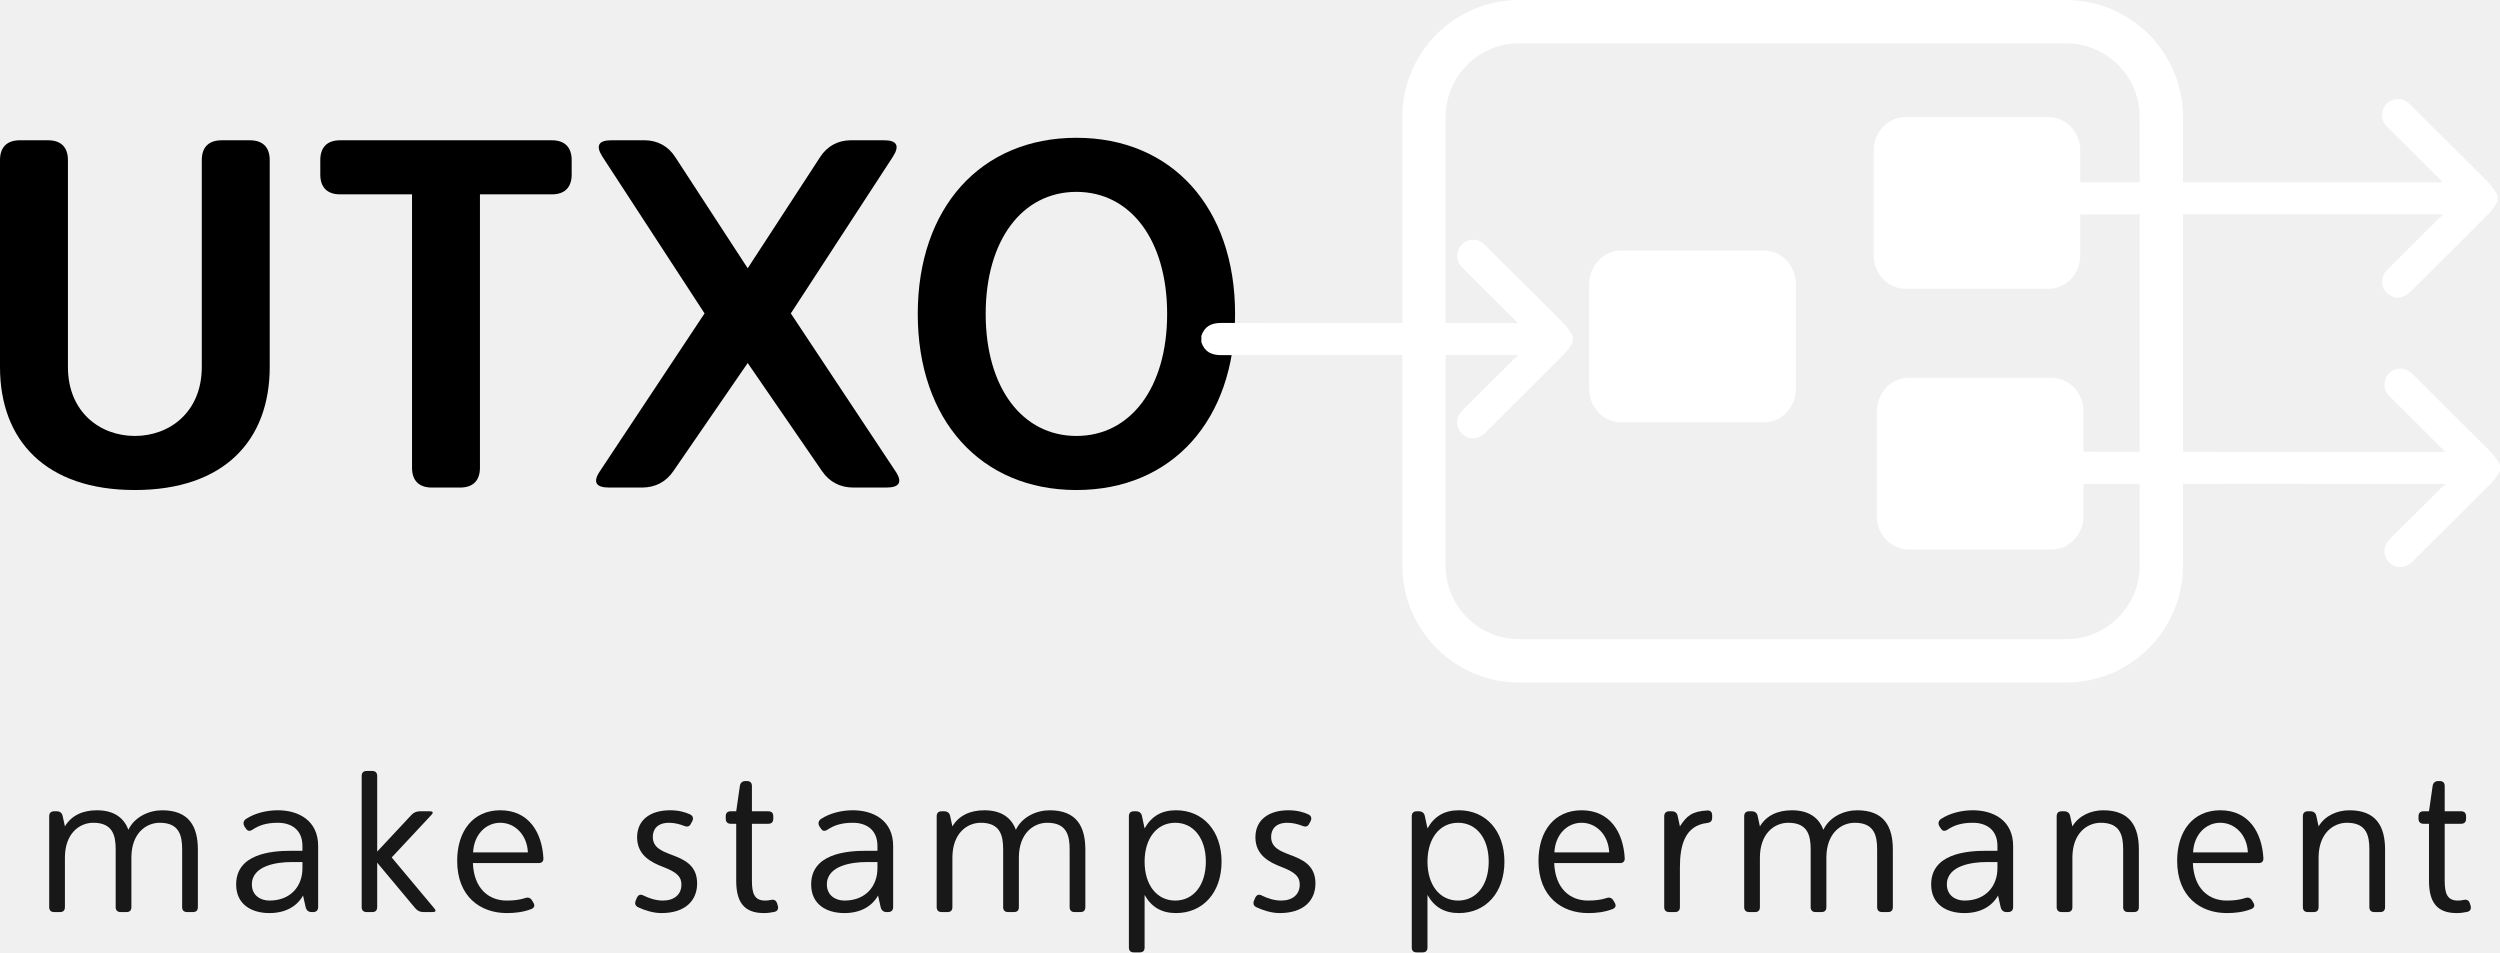
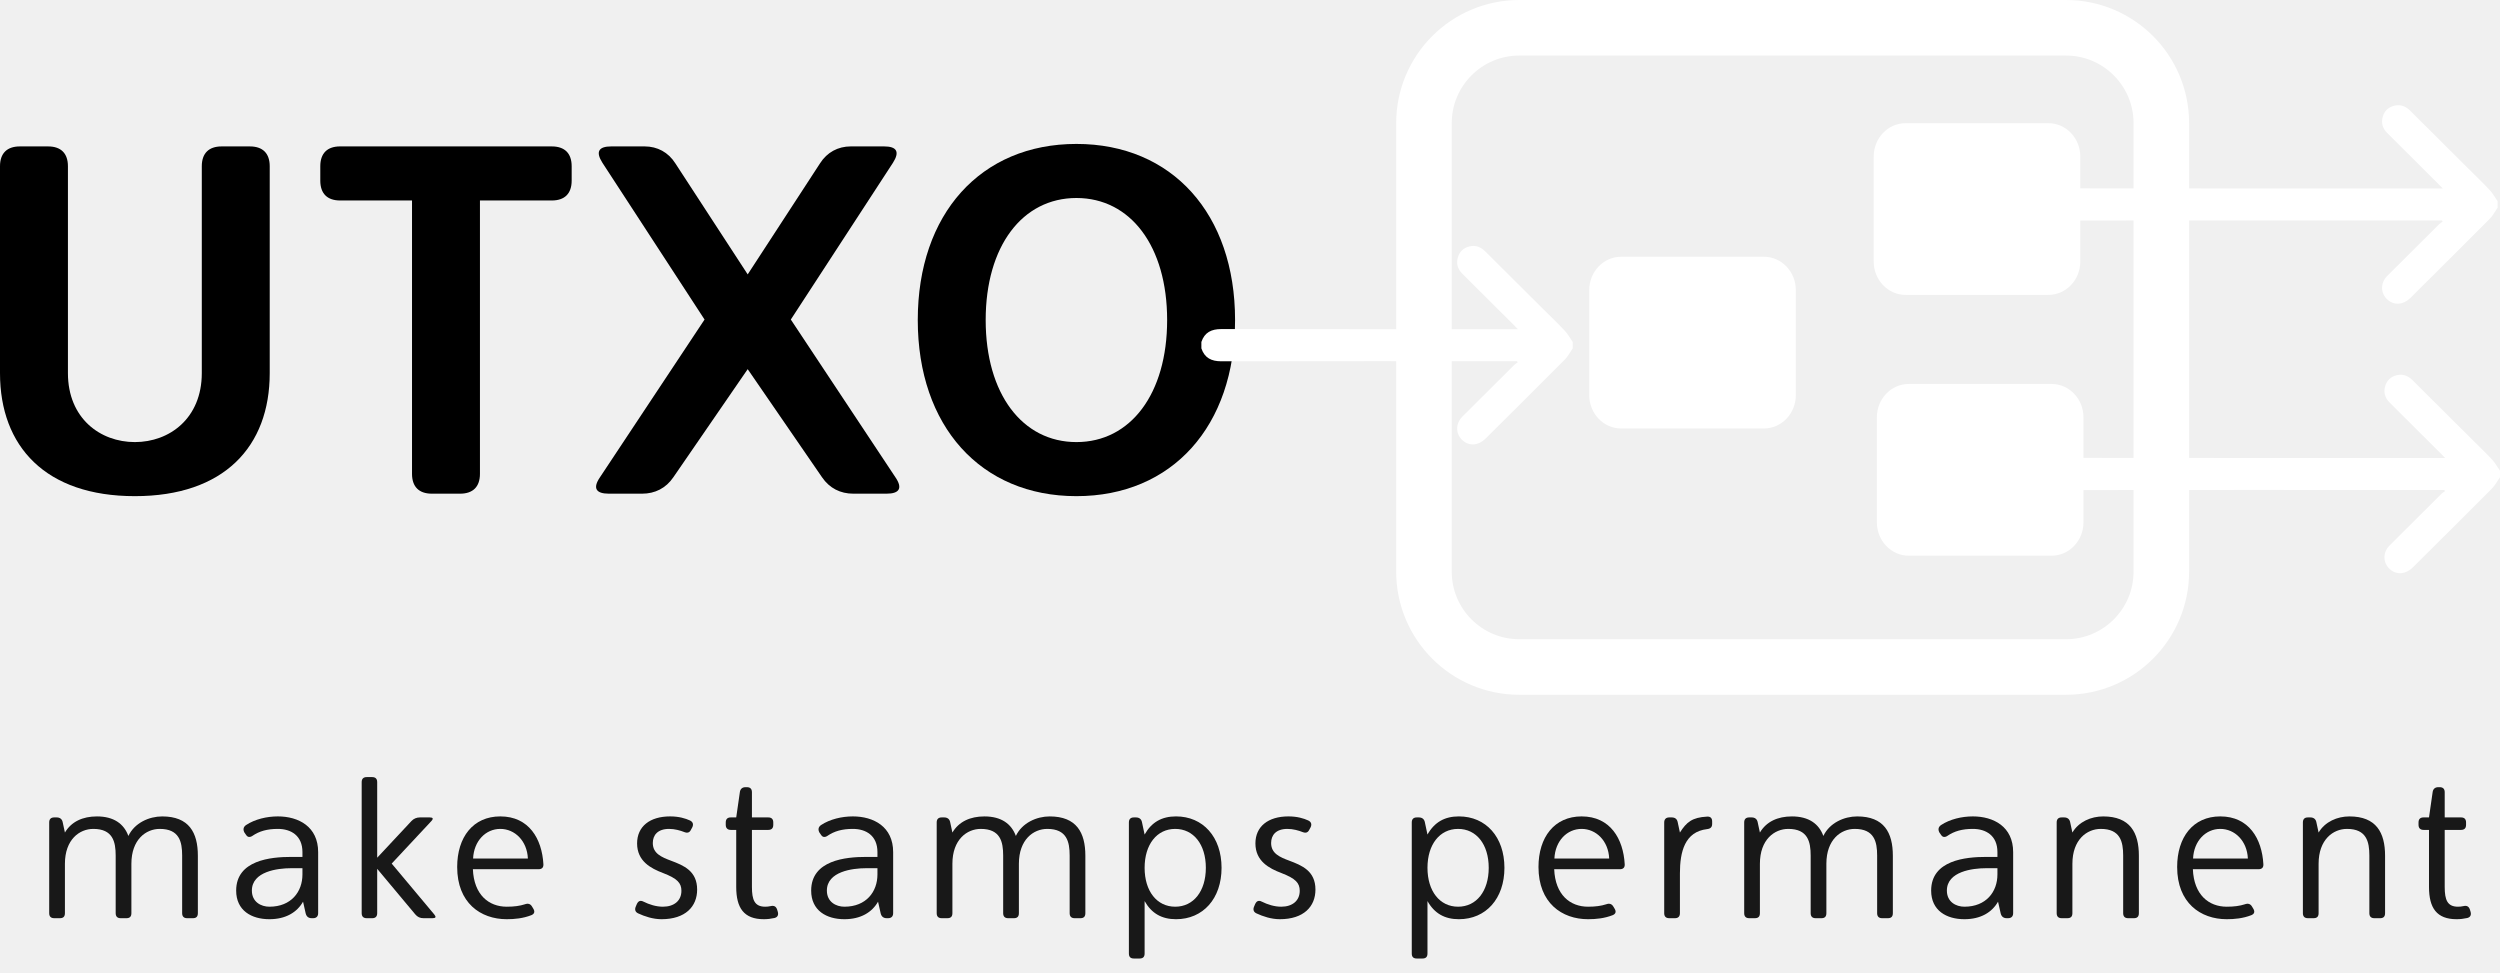
- <svg xmlns="http://www.w3.org/2000/svg" width="231" height="88" viewBox="0 0 231 88" fill="none">
-   <path d="M199.708 52.249C199.708 57.118 195.764 61.065 190.897 61.065H140.384C135.518 61.065 131.574 57.118 131.574 52.249V10.816C131.574 5.947 135.518 2 140.384 2H190.897C195.764 2 199.708 5.947 199.708 10.816V52.249Z" stroke="white" stroke-width="4" stroke-miterlimit="10" />
-   <path d="M165.935 35.94C165.935 37.644 164.615 39.026 162.987 39.026H149.793C148.165 39.026 146.845 37.644 146.845 35.94V26.243C146.845 24.539 148.165 23.157 149.793 23.157H162.987C164.615 23.157 165.935 24.539 165.935 26.243V35.94Z" fill="white" />
-   <path d="M192.219 23.598C192.219 25.302 190.899 26.683 189.271 26.683H176.077C174.449 26.683 173.13 25.302 173.13 23.598V13.901C173.13 12.197 174.449 10.815 176.077 10.815H189.271C190.899 10.815 192.219 12.197 192.219 13.901V23.598Z" fill="white" />
-   <path d="M192.513 47.694C192.513 49.398 191.194 50.779 189.565 50.779H176.371C174.743 50.779 173.424 49.398 173.424 47.694V37.996C173.424 36.292 174.743 34.911 176.371 34.911H189.565C191.194 34.911 192.513 36.292 192.513 37.996V47.694Z" fill="white" />
-   <path d="M0 14.795C0 13.603 0.641 12.962 1.833 12.962H4.444C5.635 12.962 6.277 13.603 6.277 14.795V33.91C6.277 38.082 9.254 40.282 12.461 40.282C15.668 40.282 18.645 38.082 18.645 33.91V14.795C18.645 13.603 19.287 12.962 20.478 12.962H23.089C24.28 12.962 24.922 13.603 24.922 14.795V33.91C24.922 40.694 20.707 45.278 12.461 45.278C4.215 45.278 0 40.694 0 33.91V14.795Z" fill="black" />
-   <path d="M50.99 12.962C52.181 12.962 52.823 13.603 52.823 14.795V16.125C52.823 17.317 52.181 17.959 50.99 17.959H44.347V43.216C44.347 44.408 43.706 45.05 42.515 45.05H39.903C38.712 45.05 38.071 44.408 38.071 43.216V17.958H31.428C30.237 17.958 29.595 17.317 29.595 16.124V14.795C29.595 13.603 30.237 12.961 31.428 12.961L50.99 12.962Z" fill="black" />
-   <path d="M65.101 28.959L55.663 14.474C55.022 13.466 55.297 12.961 56.488 12.961H59.557C60.749 12.961 61.756 13.511 62.397 14.52L69.087 24.788L75.775 14.52C76.416 13.511 77.424 12.961 78.615 12.961H81.684C82.876 12.961 83.151 13.465 82.509 14.474L73.072 28.959L82.738 43.536C83.425 44.545 83.105 45.049 81.913 45.049H78.844C77.653 45.049 76.645 44.545 75.958 43.536L69.087 33.543L62.215 43.536C61.528 44.545 60.519 45.049 59.329 45.049H56.259C55.068 45.049 54.747 44.545 55.434 43.536L65.101 28.959Z" fill="black" />
-   <path d="M99.461 12.732C108.302 12.732 114.121 19.196 114.121 29.005C114.121 38.815 108.302 45.278 99.461 45.278C90.619 45.278 84.801 38.815 84.801 29.005C84.801 19.196 90.619 12.732 99.461 12.732ZM99.461 40.282C104.454 40.282 107.844 35.835 107.844 29.005C107.844 22.175 104.454 17.729 99.461 17.729C94.467 17.729 91.077 22.175 91.077 29.005C91.077 35.835 94.467 40.282 99.461 40.282Z" fill="black" />
+ <svg xmlns="http://www.w3.org/2000/svg" width="180" height="70" viewBox="0 0 180 70" fill="none">
+   <path d="M155.616 41.155C155.616 44.949 152.543 48.024 148.751 48.024H109.39C105.598 48.024 102.525 44.949 102.525 41.155V8.869C102.525 5.075 105.598 2 109.39 2H148.751C152.543 2 155.616 5.075 155.616 8.869V41.155Z" stroke="white" stroke-width="4" stroke-miterlimit="10" />
+   <path d="M129.3 28.447C129.3 29.775 128.271 30.851 127.003 30.851H116.722C115.453 30.851 114.425 29.775 114.425 28.447V20.891C114.425 19.563 115.453 18.486 116.722 18.486H127.003C128.271 18.486 129.3 19.563 129.3 20.891V28.447Z" fill="white" />
+   <path d="M149.781 18.829C149.781 20.157 148.753 21.233 147.484 21.233H137.203C135.934 21.233 134.906 20.157 134.906 18.829V11.273C134.906 9.945 135.934 8.869 137.203 8.869H147.484C148.753 8.869 149.781 9.945 149.781 11.273V18.829Z" fill="white" />
+   <path d="M150.01 37.605C150.01 38.933 148.982 40.01 147.713 40.01H137.432C136.163 40.01 135.135 38.933 135.135 37.605V30.049C135.135 28.721 136.163 27.645 137.432 27.645H147.713C148.982 27.645 150.01 28.721 150.01 30.049V37.605Z" fill="white" />
+   <path d="M0 11.97C0 11.042 0.5 10.542 1.428 10.542H3.463C4.391 10.542 4.891 11.042 4.891 11.97V26.865C4.891 30.116 7.211 31.83 9.71 31.83C12.209 31.83 14.529 30.116 14.529 26.865V11.97C14.529 11.042 15.029 10.542 15.957 10.542H17.992C18.92 10.542 19.42 11.042 19.42 11.97V26.865C19.42 32.151 16.136 35.723 9.71 35.723C3.284 35.723 0 32.151 0 26.865V11.97Z" fill="black" />
+   <path d="M39.732 10.542C40.66 10.542 41.16 11.042 41.16 11.97V13.006C41.16 13.935 40.66 14.435 39.732 14.435H34.556V34.116C34.556 35.045 34.056 35.545 33.128 35.545H31.093C30.165 35.545 29.665 35.045 29.665 34.116V14.435H24.489C23.561 14.435 23.061 13.935 23.061 13.006V11.97C23.061 11.041 23.561 10.541 24.489 10.541L39.732 10.542Z" fill="black" />
+   <path d="M50.728 23.007L43.374 11.72C42.874 10.934 43.088 10.541 44.017 10.541H46.408C47.337 10.541 48.122 10.97 48.621 11.756L53.834 19.757L59.045 11.756C59.545 10.97 60.331 10.541 61.259 10.541H63.65C64.579 10.541 64.793 10.934 64.293 11.72L56.939 23.007L64.471 34.366C65.007 35.152 64.757 35.545 63.829 35.545H61.437C60.509 35.545 59.724 35.152 59.188 34.366L53.834 26.579L48.479 34.366C47.944 35.152 47.158 35.545 46.23 35.545H43.838C42.91 35.545 42.66 35.152 43.196 34.366L50.728 23.007Z" fill="black" />
+   <path d="M77.502 10.363C84.391 10.363 88.925 15.399 88.925 23.043C88.925 30.687 84.391 35.723 77.502 35.723C70.612 35.723 66.079 30.687 66.079 23.043C66.079 15.399 70.612 10.363 77.502 10.363ZM77.502 31.83C81.393 31.83 84.034 28.365 84.034 23.043C84.034 17.721 81.393 14.256 77.502 14.256C73.611 14.256 70.969 17.721 70.969 23.043C70.969 28.365 73.611 31.83 77.502 31.83Z" fill="black" />
  <g opacity="0.9">
-     <path d="M5.998 83.809C5.998 84.126 5.849 84.275 5.532 84.275H5.011C4.694 84.275 4.546 84.107 4.546 83.809V75.428C4.546 75.13 4.694 74.962 5.011 74.962H5.234C5.532 74.962 5.737 75.111 5.792 75.41L5.998 76.36C6.593 75.354 7.635 74.87 8.957 74.87C10.521 74.87 11.451 75.559 11.861 76.676C12.438 75.466 13.778 74.87 14.988 74.87C17.463 74.87 18.283 76.36 18.283 78.501V83.81C18.283 84.126 18.134 84.275 17.817 84.275H17.296C16.98 84.275 16.831 84.108 16.831 83.81V78.483C16.831 77.216 16.57 76.024 14.765 76.024C13.48 76.024 12.14 77.011 12.14 79.247V83.81C12.14 84.126 11.991 84.275 11.675 84.275H11.154C10.838 84.275 10.689 84.108 10.689 83.81V78.483C10.689 77.216 10.428 76.024 8.623 76.024C7.338 76.024 5.998 77.011 5.998 79.247V83.809H5.998Z" fill="black" />
-     <path d="M28.002 82.747C27.443 83.735 26.401 84.368 24.893 84.368C23.236 84.368 21.821 83.567 21.821 81.723C21.821 78.911 25.023 78.613 26.885 78.613H27.945V78.165C27.945 76.638 26.885 76.024 25.674 76.024C24.688 76.024 23.962 76.229 23.31 76.676C23.198 76.75 23.105 76.769 23.031 76.769C22.901 76.769 22.808 76.694 22.714 76.545L22.584 76.359C22.435 76.08 22.491 75.837 22.733 75.67C23.552 75.13 24.65 74.869 25.674 74.869C27.592 74.869 29.397 75.819 29.397 78.165V83.809C29.397 84.107 29.23 84.275 28.932 84.275H28.802C28.504 84.275 28.318 84.126 28.243 83.827L28.002 82.747ZM26.885 79.656C25.656 79.656 23.273 79.954 23.273 81.723C23.273 82.766 24.111 83.213 24.893 83.213C26.904 83.213 27.946 81.835 27.946 80.234V79.656H26.885Z" fill="black" />
-     <path d="M33.885 84.275C33.587 84.275 33.42 84.126 33.42 83.81V71.703C33.42 71.386 33.587 71.237 33.885 71.237H34.387C34.685 71.237 34.853 71.386 34.853 71.703V78.687L38.017 75.298C38.222 75.074 38.501 74.962 38.799 74.962H39.711C40.009 74.962 40.065 75.074 39.86 75.298L36.193 79.228L40.12 83.922C40.326 84.164 40.269 84.276 39.953 84.276H39.134C38.818 84.276 38.576 84.164 38.371 83.922L34.853 79.712V83.81C34.853 84.127 34.685 84.276 34.387 84.276H33.885V84.275Z" fill="black" />
-     <path d="M43.695 79.749C43.788 82.115 45.166 83.213 46.822 83.213C47.511 83.213 48.032 83.139 48.498 82.99C48.795 82.878 49.019 82.952 49.168 83.213L49.28 83.399C49.447 83.679 49.373 83.883 49.093 83.996C48.33 84.293 47.548 84.368 46.822 84.368C44.402 84.368 42.243 82.859 42.243 79.544C42.243 76.787 43.714 74.869 46.227 74.869C48.889 74.869 50.08 76.955 50.21 79.283C50.229 79.581 50.08 79.749 49.763 79.749H43.695ZM43.714 78.761H48.777C48.703 77.123 47.567 76.024 46.227 76.024C44.887 76.024 43.788 77.123 43.714 78.761Z" fill="black" />
-     <path d="M58.849 82.952C58.943 82.766 59.054 82.673 59.203 82.673C59.278 82.673 59.371 82.692 59.464 82.747C59.985 83.008 60.618 83.213 61.251 83.213C62.293 83.213 62.963 82.654 62.963 81.742C62.963 81.015 62.572 80.606 61.269 80.103C60.134 79.674 58.868 79.004 58.868 77.365C58.868 75.8 60.041 74.869 61.921 74.869C62.739 74.869 63.335 75.055 63.745 75.242C64.024 75.372 64.099 75.596 63.968 75.875L63.856 76.08C63.726 76.359 63.54 76.434 63.242 76.322C62.869 76.173 62.349 76.024 61.827 76.024C60.766 76.024 60.319 76.602 60.319 77.328C60.319 78.296 61.12 78.632 62.014 78.967C63.149 79.395 64.415 79.898 64.415 81.63C64.415 83.195 63.335 84.368 61.12 84.368C60.338 84.368 59.556 84.107 58.961 83.828C58.681 83.697 58.626 83.455 58.756 83.176L58.849 82.952Z" fill="black" />
-     <path d="M69.478 76.117V81.388C69.478 82.58 69.72 83.213 70.707 83.213C70.874 83.213 71.042 83.195 71.21 83.158C71.526 83.083 71.712 83.195 71.805 83.474L71.861 83.661C71.954 83.958 71.861 84.182 71.563 84.257C71.228 84.331 70.912 84.368 70.577 84.368C68.734 84.368 68.026 83.326 68.026 81.388V76.117H67.524C67.226 76.117 67.059 75.949 67.059 75.651V75.428C67.059 75.111 67.226 74.962 67.524 74.962H68.026L68.362 72.635C68.399 72.337 68.585 72.169 68.883 72.169H69.013C69.311 72.169 69.478 72.318 69.478 72.635V74.962H70.986C71.303 74.962 71.451 75.13 71.451 75.428V75.651C71.451 75.968 71.284 76.117 70.986 76.117H69.478Z" fill="black" />
-     <path d="M81.132 82.747C80.573 83.735 79.531 84.368 78.023 84.368C76.366 84.368 74.951 83.567 74.951 81.723C74.951 78.911 78.153 78.613 80.014 78.613H81.076V78.165C81.076 76.638 80.014 76.024 78.804 76.024C77.818 76.024 77.092 76.229 76.44 76.676C76.328 76.75 76.235 76.769 76.161 76.769C76.031 76.769 75.938 76.694 75.845 76.545L75.714 76.359C75.565 76.08 75.621 75.837 75.863 75.67C76.682 75.13 77.78 74.869 78.804 74.869C80.722 74.869 82.527 75.819 82.527 78.165V83.809C82.527 84.107 82.36 84.275 82.062 84.275H81.932C81.634 84.275 81.448 84.126 81.373 83.827L81.132 82.747ZM80.014 79.656C78.786 79.656 76.403 79.954 76.403 81.723C76.403 82.766 77.241 83.213 78.023 83.213C80.033 83.213 81.076 81.835 81.076 80.234V79.656H80.014Z" fill="black" />
-     <path d="M88.001 83.809C88.001 84.126 87.853 84.275 87.536 84.275H87.015C86.698 84.275 86.55 84.107 86.55 83.809V75.428C86.55 75.13 86.698 74.962 87.015 74.962H87.238C87.536 74.962 87.741 75.111 87.796 75.41L88.001 76.36C88.597 75.354 89.639 74.87 90.961 74.87C92.525 74.87 93.455 75.559 93.865 76.676C94.442 75.466 95.782 74.87 96.992 74.87C99.467 74.87 100.286 76.36 100.286 78.501V83.81C100.286 84.126 100.138 84.275 99.821 84.275H99.3C98.984 84.275 98.835 84.108 98.835 83.81V78.483C98.835 77.216 98.574 76.024 96.769 76.024C95.484 76.024 94.144 77.011 94.144 79.247V83.81C94.144 84.126 93.995 84.275 93.679 84.275H93.157C92.841 84.275 92.692 84.108 92.692 83.81V78.483C92.692 77.216 92.432 76.024 90.626 76.024C89.342 76.024 88.002 77.011 88.002 79.247L88.001 83.809Z" fill="black" />
-     <path d="M105.761 76.545C106.412 75.391 107.362 74.869 108.665 74.869C111.159 74.869 112.872 76.769 112.872 79.618C112.872 82.468 111.159 84.368 108.665 84.368C107.362 84.368 106.412 83.846 105.761 82.692V87.534C105.761 87.851 105.612 88 105.296 88H104.775C104.458 88 104.31 87.851 104.31 87.534V75.428C104.31 75.111 104.477 74.962 104.775 74.962H104.961C105.259 74.962 105.463 75.111 105.519 75.41L105.761 76.545ZM108.591 76.024C106.897 76.024 105.761 77.458 105.761 79.618C105.761 81.779 106.897 83.213 108.591 83.213C110.285 83.213 111.42 81.779 111.42 79.618C111.42 77.458 110.285 76.024 108.591 76.024Z" fill="black" />
-     <path d="M115.982 82.952C116.075 82.766 116.187 82.673 116.335 82.673C116.41 82.673 116.503 82.692 116.596 82.747C117.117 83.008 117.75 83.213 118.383 83.213C119.425 83.213 120.096 82.654 120.096 81.742C120.096 81.015 119.705 80.606 118.401 80.103C117.266 79.674 116 79.004 116 77.365C116 75.8 117.173 74.869 119.053 74.869C119.872 74.869 120.468 75.055 120.877 75.242C121.156 75.372 121.231 75.596 121.101 75.875L120.988 76.08C120.858 76.359 120.672 76.434 120.374 76.322C120.002 76.173 119.481 76.024 118.96 76.024C117.898 76.024 117.452 76.602 117.452 77.328C117.452 78.296 118.252 78.632 119.146 78.967C120.281 79.395 121.547 79.898 121.547 81.63C121.547 83.195 120.467 84.368 118.252 84.368C117.47 84.368 116.689 84.107 116.093 83.828C115.814 83.697 115.758 83.455 115.888 83.176L115.982 82.952Z" fill="black" />
-     <path d="M131.899 76.545C132.55 75.391 133.5 74.869 134.803 74.869C137.297 74.869 139.009 76.769 139.009 79.618C139.009 82.468 137.297 84.368 134.803 84.368C133.5 84.368 132.55 83.846 131.899 82.692V87.534C131.899 87.851 131.75 88 131.433 88H130.912C130.596 88 130.447 87.851 130.447 87.534V75.428C130.447 75.111 130.615 74.962 130.912 74.962H131.098C131.396 74.962 131.601 75.111 131.657 75.41L131.899 76.545ZM134.728 76.024C133.034 76.024 131.899 77.458 131.899 79.618C131.899 81.779 133.034 83.213 134.728 83.213C136.422 83.213 137.557 81.779 137.557 79.618C137.557 77.458 136.422 76.024 134.728 76.024Z" fill="black" />
-     <path d="M143.608 79.749C143.701 82.115 145.078 83.213 146.735 83.213C147.424 83.213 147.945 83.139 148.41 82.99C148.708 82.878 148.932 82.952 149.08 83.213L149.192 83.399C149.36 83.679 149.285 83.883 149.006 83.996C148.243 84.293 147.461 84.368 146.735 84.368C144.315 84.368 142.156 82.859 142.156 79.544C142.156 76.787 143.626 74.869 146.139 74.869C148.801 74.869 149.993 76.955 150.123 79.283C150.141 79.581 149.993 79.749 149.676 79.749H143.608ZM143.626 78.761H148.69C148.615 77.123 147.48 76.024 146.14 76.024C144.799 76.024 143.701 77.123 143.626 78.761Z" fill="black" />
-     <path d="M154.238 84.275C153.921 84.275 153.773 84.107 153.773 83.81V75.428C153.773 75.13 153.94 74.962 154.238 74.962H154.461C154.778 74.962 154.964 75.111 155.019 75.41L155.224 76.36C155.839 75.391 156.36 74.963 157.737 74.889C158.035 74.87 158.203 75.019 158.203 75.336V75.559C158.203 75.857 158.054 76.006 157.737 76.043C155.671 76.285 155.224 78.129 155.224 80.141V83.81C155.224 84.108 155.075 84.276 154.759 84.276H154.238V84.275Z" fill="black" />
-     <path d="M162.615 83.809C162.615 84.126 162.466 84.275 162.149 84.275H161.628C161.312 84.275 161.163 84.107 161.163 83.809V75.428C161.163 75.13 161.312 74.962 161.628 74.962H161.852C162.149 74.962 162.354 75.111 162.41 75.41L162.615 76.36C163.211 75.354 164.253 74.87 165.574 74.87C167.138 74.87 168.069 75.559 168.478 76.676C169.055 75.466 170.395 74.87 171.605 74.87C174.081 74.87 174.9 76.36 174.9 78.501V83.81C174.9 84.126 174.751 84.275 174.435 84.275H173.913C173.597 84.275 173.448 84.108 173.448 83.81V78.483C173.448 77.216 173.187 76.024 171.382 76.024C170.097 76.024 168.757 77.011 168.757 79.247V83.81C168.757 84.126 168.609 84.275 168.292 84.275H167.771C167.455 84.275 167.306 84.108 167.306 83.81V78.483C167.306 77.216 167.045 76.024 165.24 76.024C163.955 76.024 162.615 77.011 162.615 79.247V83.809H162.615Z" fill="black" />
-     <path d="M184.619 82.747C184.06 83.735 183.018 84.368 181.51 84.368C179.854 84.368 178.439 83.567 178.439 81.723C178.439 78.911 181.64 78.613 183.502 78.613H184.563V78.165C184.563 76.638 183.502 76.024 182.292 76.024C181.305 76.024 180.579 76.229 179.927 76.676C179.816 76.75 179.723 76.769 179.648 76.769C179.518 76.769 179.425 76.694 179.332 76.545L179.202 76.359C179.053 76.08 179.109 75.837 179.351 75.67C180.169 75.13 181.268 74.869 182.292 74.869C184.209 74.869 186.014 75.819 186.014 78.165V83.809C186.014 84.107 185.847 84.275 185.549 84.275H185.419C185.122 84.275 184.935 84.126 184.861 83.827L184.619 82.747ZM183.502 79.656C182.273 79.656 179.89 79.954 179.89 81.723C179.89 82.766 180.728 83.213 181.51 83.213C183.521 83.213 184.563 81.835 184.563 80.234V79.656H183.502Z" fill="black" />
-     <path d="M191.489 83.809C191.489 84.126 191.34 84.275 191.023 84.275H190.502C190.185 84.275 190.037 84.107 190.037 83.809V75.428C190.037 75.13 190.185 74.962 190.502 74.962H190.725C191.023 74.962 191.228 75.111 191.283 75.41L191.489 76.36C192.084 75.354 193.22 74.87 194.337 74.87C196.812 74.87 197.631 76.36 197.631 78.501V83.81C197.631 84.126 197.482 84.275 197.166 84.275H196.645C196.328 84.275 196.18 84.108 196.18 83.81V78.483C196.18 77.216 195.919 76.024 194.113 76.024C192.829 76.024 191.489 77.011 191.489 79.247L191.489 83.809Z" fill="black" />
-     <path d="M202.621 79.749C202.714 82.115 204.092 83.213 205.748 83.213C206.437 83.213 206.958 83.139 207.424 82.99C207.721 82.878 207.945 82.952 208.094 83.213L208.206 83.399C208.373 83.679 208.299 83.883 208.02 83.996C207.256 84.293 206.474 84.368 205.748 84.368C203.328 84.368 201.169 82.859 201.169 79.544C201.169 76.787 202.639 74.869 205.153 74.869C207.814 74.869 209.006 76.955 209.136 79.283C209.155 79.581 209.006 79.749 208.689 79.749H202.621ZM202.64 78.761H207.703C207.629 77.123 206.493 76.024 205.153 76.024C203.813 76.024 202.714 77.123 202.64 78.761Z" fill="black" />
-     <path d="M214.238 83.809C214.238 84.126 214.089 84.275 213.772 84.275H213.251C212.934 84.275 212.786 84.107 212.786 83.809V75.428C212.786 75.13 212.934 74.962 213.251 74.962H213.474C213.772 74.962 213.977 75.111 214.032 75.41L214.238 76.36C214.833 75.354 215.969 74.87 217.086 74.87C219.561 74.87 220.38 76.36 220.38 78.501V83.81C220.38 84.126 220.231 84.275 219.915 84.275H219.394C219.077 84.275 218.929 84.108 218.929 83.81V78.483C218.929 77.216 218.668 76.024 216.863 76.024C215.578 76.024 214.238 77.011 214.238 79.247V83.809H214.238Z" fill="black" />
-     <path d="M225.891 76.117V81.388C225.891 82.58 226.133 83.213 227.12 83.213C227.287 83.213 227.455 83.195 227.622 83.158C227.939 83.083 228.125 83.195 228.218 83.474L228.274 83.661C228.367 83.958 228.274 84.182 227.976 84.257C227.641 84.331 227.325 84.368 226.989 84.368C225.146 84.368 224.439 83.326 224.439 81.388V76.117H223.937C223.639 76.117 223.472 75.949 223.472 75.651V75.428C223.472 75.111 223.639 74.962 223.937 74.962H224.439L224.774 72.635C224.812 72.337 224.998 72.169 225.296 72.169H225.426C225.724 72.169 225.891 72.318 225.891 72.635V74.962H227.399C227.715 74.962 227.864 75.13 227.864 75.428V75.651C227.864 75.968 227.697 76.117 227.399 76.117H225.891Z" fill="black" />
+     <path d="M4.674 65.748C4.674 65.994 4.558 66.11 4.311 66.11H3.905C3.658 66.11 3.542 65.98 3.542 65.748V59.217C3.542 58.984 3.658 58.854 3.905 58.854H4.079C4.311 58.854 4.471 58.97 4.514 59.202L4.674 59.943C5.138 59.159 5.95 58.782 6.98 58.782C8.198 58.782 8.923 59.319 9.243 60.189C9.692 59.246 10.736 58.782 11.679 58.782C13.608 58.782 14.246 59.943 14.246 61.612V65.748C14.246 65.995 14.13 66.111 13.884 66.111H13.478C13.231 66.111 13.115 65.98 13.115 65.748V61.597C13.115 60.61 12.912 59.681 11.505 59.681C10.504 59.681 9.46 60.45 9.46 62.192V65.748C9.46 65.995 9.344 66.111 9.098 66.111H8.691C8.445 66.111 8.329 65.98 8.329 65.748V61.597C8.329 60.61 8.126 59.681 6.719 59.681C5.718 59.681 4.674 60.45 4.674 62.192V65.748H4.674Z" fill="black" />
+     <path d="M21.82 64.92C21.384 65.689 20.572 66.183 19.397 66.183C18.106 66.183 17.004 65.559 17.004 64.122C17.004 61.931 19.499 61.698 20.949 61.698H21.776V61.35C21.776 60.16 20.949 59.681 20.006 59.681C19.238 59.681 18.672 59.841 18.164 60.189C18.077 60.247 18.004 60.261 17.946 60.261C17.845 60.261 17.773 60.203 17.7 60.087L17.598 59.942C17.482 59.724 17.526 59.536 17.714 59.405C18.352 58.984 19.208 58.781 20.006 58.781C21.5 58.781 22.907 59.521 22.907 61.35V65.748C22.907 65.979 22.776 66.11 22.545 66.11H22.443C22.211 66.11 22.066 65.994 22.008 65.762L21.82 64.92ZM20.95 62.511C19.992 62.511 18.135 62.743 18.135 64.122C18.135 64.935 18.788 65.283 19.397 65.283C20.964 65.283 21.776 64.209 21.776 62.961V62.511H20.95Z" fill="black" />
+     <path d="M26.404 66.11C26.172 66.11 26.041 65.994 26.041 65.748V56.314C26.041 56.067 26.172 55.951 26.404 55.951H26.796C27.028 55.951 27.158 56.067 27.158 56.314V61.756L29.624 59.115C29.784 58.941 30.001 58.854 30.233 58.854H30.944C31.176 58.854 31.22 58.941 31.06 59.115L28.202 62.178L31.263 65.835C31.423 66.024 31.379 66.111 31.132 66.111H30.494C30.248 66.111 30.059 66.024 29.9 65.835L27.158 62.555V65.748C27.158 65.995 27.028 66.111 26.796 66.111H26.404V66.11Z" fill="black" />
+     <path d="M34.048 62.584C34.121 64.427 35.194 65.283 36.485 65.283C37.022 65.283 37.428 65.225 37.791 65.109C38.023 65.022 38.197 65.079 38.313 65.283L38.4 65.428C38.531 65.646 38.473 65.805 38.255 65.893C37.66 66.125 37.051 66.183 36.485 66.183C34.599 66.183 32.917 65.007 32.917 62.424C32.917 60.276 34.063 58.781 36.021 58.781C38.095 58.781 39.023 60.407 39.125 62.221C39.14 62.453 39.023 62.584 38.777 62.584H34.048ZM34.063 61.814H38.008C37.95 60.537 37.066 59.681 36.021 59.681C34.977 59.681 34.121 60.537 34.063 61.814Z" fill="black" />
+     <path d="M45.857 65.08C45.929 64.935 46.017 64.862 46.133 64.862C46.191 64.862 46.263 64.877 46.336 64.92C46.742 65.123 47.235 65.283 47.728 65.283C48.54 65.283 49.062 64.847 49.062 64.136C49.062 63.571 48.758 63.251 47.742 62.859C46.858 62.525 45.871 62.003 45.871 60.726C45.871 59.507 46.785 58.781 48.25 58.781C48.888 58.781 49.352 58.926 49.672 59.072C49.889 59.173 49.947 59.347 49.846 59.565L49.758 59.725C49.657 59.942 49.512 60 49.28 59.913C48.989 59.797 48.584 59.681 48.177 59.681C47.35 59.681 47.002 60.131 47.002 60.697C47.002 61.452 47.626 61.713 48.322 61.974C49.207 62.308 50.194 62.7 50.194 64.049C50.194 65.269 49.352 66.183 47.626 66.183C47.017 66.183 46.408 65.98 45.944 65.762C45.726 65.66 45.683 65.471 45.784 65.254L45.857 65.08Z" fill="black" />
+     <path d="M54.139 59.753V63.861C54.139 64.79 54.328 65.283 55.097 65.283C55.227 65.283 55.358 65.269 55.488 65.24C55.734 65.182 55.88 65.269 55.952 65.487L55.996 65.632C56.068 65.864 55.996 66.038 55.764 66.096C55.503 66.154 55.256 66.183 54.995 66.183C53.559 66.183 53.008 65.371 53.008 63.861V59.753H52.616C52.385 59.753 52.254 59.623 52.254 59.391V59.217C52.254 58.97 52.385 58.854 52.616 58.854H53.008L53.269 57.04C53.298 56.808 53.443 56.677 53.675 56.677H53.777C54.009 56.677 54.139 56.793 54.139 57.04V58.854H55.314C55.561 58.854 55.676 58.984 55.676 59.217V59.391C55.676 59.637 55.546 59.753 55.314 59.753H54.139Z" fill="black" />
+     <path d="M63.22 64.92C62.784 65.689 61.972 66.183 60.797 66.183C59.506 66.183 58.404 65.559 58.404 64.122C58.404 61.931 60.899 61.698 62.349 61.698H63.176V61.35C63.176 60.16 62.349 59.681 61.406 59.681C60.638 59.681 60.072 59.841 59.564 60.189C59.477 60.247 59.404 60.261 59.346 60.261C59.245 60.261 59.172 60.203 59.1 60.087L58.998 59.942C58.882 59.724 58.926 59.536 59.114 59.405C59.752 58.984 60.608 58.781 61.406 58.781C62.9 58.781 64.307 59.521 64.307 61.35V65.748C64.307 65.979 64.176 66.11 63.945 66.11H63.843C63.611 66.11 63.466 65.994 63.408 65.762L63.22 64.92ZM62.349 62.511C61.392 62.511 59.535 62.743 59.535 64.122C59.535 64.935 60.188 65.283 60.797 65.283C62.364 65.283 63.176 64.209 63.176 62.961V62.511H62.349Z" fill="black" />
+     <path d="M68.573 65.748C68.573 65.994 68.457 66.11 68.21 66.11H67.804C67.558 66.11 67.442 65.98 67.442 65.748V59.217C67.442 58.984 67.558 58.854 67.804 58.854H67.978C68.21 58.854 68.37 58.97 68.413 59.202L68.573 59.943C69.037 59.159 69.849 58.782 70.879 58.782C72.097 58.782 72.823 59.319 73.142 60.189C73.591 59.246 74.636 58.782 75.579 58.782C77.507 58.782 78.146 59.943 78.146 61.612V65.748C78.146 65.995 78.03 66.111 77.783 66.111H77.377C77.131 66.111 77.015 65.98 77.015 65.748V61.597C77.015 60.61 76.811 59.681 75.405 59.681C74.404 59.681 73.36 60.45 73.36 62.192V65.748C73.36 65.995 73.243 66.111 72.997 66.111H72.591C72.344 66.111 72.228 65.98 72.228 65.748V61.597C72.228 60.61 72.025 59.681 70.618 59.681C69.618 59.681 68.573 60.45 68.573 62.192L68.573 65.748Z" fill="black" />
+     <path d="M82.412 60.087C82.919 59.188 83.659 58.781 84.674 58.781C86.618 58.781 87.952 60.261 87.952 62.482C87.952 64.703 86.618 66.183 84.674 66.183C83.659 66.183 82.919 65.776 82.412 64.877V68.65C82.412 68.897 82.295 69.013 82.049 69.013H81.643C81.396 69.013 81.28 68.897 81.28 68.65V59.217C81.28 58.97 81.411 58.854 81.643 58.854H81.788C82.02 58.854 82.179 58.97 82.223 59.202L82.412 60.087ZM84.616 59.681C83.296 59.681 82.412 60.798 82.412 62.482C82.412 64.166 83.296 65.283 84.616 65.283C85.936 65.283 86.821 64.166 86.821 62.482C86.821 60.798 85.936 59.681 84.616 59.681Z" fill="black" />
+     <path d="M90.376 65.08C90.448 64.935 90.535 64.862 90.651 64.862C90.709 64.862 90.782 64.877 90.854 64.92C91.26 65.123 91.753 65.283 92.247 65.283C93.059 65.283 93.581 64.847 93.581 64.136C93.581 63.571 93.276 63.251 92.261 62.859C91.376 62.525 90.39 62.003 90.39 60.726C90.39 59.507 91.304 58.781 92.769 58.781C93.407 58.781 93.871 58.926 94.19 59.072C94.408 59.173 94.466 59.347 94.364 59.565L94.277 59.725C94.176 59.942 94.031 60 93.798 59.913C93.508 59.797 93.102 59.681 92.696 59.681C91.869 59.681 91.521 60.131 91.521 60.697C91.521 61.452 92.144 61.713 92.841 61.974C93.726 62.308 94.712 62.7 94.712 64.049C94.712 65.269 93.871 66.183 92.145 66.183C91.535 66.183 90.927 65.98 90.462 65.762C90.245 65.66 90.201 65.471 90.302 65.254L90.376 65.08Z" fill="black" />
+     <path d="M102.778 60.087C103.286 59.188 104.026 58.781 105.041 58.781C106.984 58.781 108.319 60.261 108.319 62.482C108.319 64.703 106.984 66.183 105.041 66.183C104.026 66.183 103.286 65.776 102.778 64.877V68.65C102.778 68.897 102.662 69.013 102.416 69.013H102.009C101.763 69.013 101.647 68.897 101.647 68.65V59.217C101.647 58.97 101.778 58.854 102.009 58.854H102.154C102.387 58.854 102.546 58.97 102.59 59.202L102.778 60.087ZM104.983 59.681C103.663 59.681 102.778 60.798 102.778 62.482C102.778 64.166 103.663 65.283 104.983 65.283C106.303 65.283 107.188 64.166 107.188 62.482C107.188 60.798 106.303 59.681 104.983 59.681Z" fill="black" />
+     <path d="M111.902 62.584C111.975 64.427 113.048 65.283 114.339 65.283C114.876 65.283 115.282 65.225 115.645 65.109C115.877 65.022 116.051 65.079 116.167 65.283L116.254 65.428C116.385 65.646 116.327 65.805 116.109 65.893C115.514 66.125 114.905 66.183 114.339 66.183C112.453 66.183 110.771 65.007 110.771 62.424C110.771 60.276 111.917 58.781 113.875 58.781C115.949 58.781 116.878 60.407 116.979 62.221C116.994 62.453 116.878 62.584 116.631 62.584H111.902ZM111.917 61.814H115.862C115.804 60.537 114.92 59.681 113.875 59.681C112.831 59.681 111.975 60.537 111.917 61.814Z" fill="black" />
+     <path d="M120.186 66.11C119.939 66.11 119.823 65.98 119.823 65.748V59.217C119.823 58.984 119.954 58.854 120.186 58.854H120.36C120.606 58.854 120.751 58.97 120.795 59.202L120.954 59.943C121.433 59.188 121.839 58.854 122.912 58.796C123.145 58.782 123.275 58.898 123.275 59.145V59.319C123.275 59.551 123.159 59.667 122.912 59.696C121.303 59.885 120.954 61.322 120.954 62.889V65.748C120.954 65.98 120.838 66.111 120.592 66.111H120.186V66.11Z" fill="black" />
+     <path d="M126.713 65.748C126.713 65.994 126.597 66.11 126.35 66.11H125.944C125.697 66.11 125.582 65.98 125.582 65.748V59.217C125.582 58.984 125.697 58.854 125.944 58.854H126.118C126.35 58.854 126.51 58.97 126.553 59.202L126.713 59.943C127.177 59.159 127.989 58.782 129.019 58.782C130.237 58.782 130.962 59.319 131.282 60.189C131.731 59.246 132.775 58.782 133.718 58.782C135.647 58.782 136.285 59.943 136.285 61.612V65.748C136.285 65.995 136.169 66.111 135.923 66.111H135.517C135.27 66.111 135.154 65.98 135.154 65.748V61.597C135.154 60.61 134.951 59.681 133.544 59.681C132.543 59.681 131.499 60.45 131.499 62.192V65.748C131.499 65.995 131.383 66.111 131.137 66.111H130.73C130.484 66.111 130.368 65.98 130.368 65.748V61.597C130.368 60.61 130.165 59.681 128.758 59.681C127.757 59.681 126.713 60.45 126.713 62.192V65.748H126.713Z" fill="black" />
+     <path d="M143.859 64.92C143.424 65.689 142.612 66.183 141.437 66.183C140.146 66.183 139.043 65.559 139.043 64.122C139.043 61.931 141.538 61.698 142.989 61.698H143.815V61.35C143.815 60.16 142.989 59.681 142.046 59.681C141.277 59.681 140.711 59.841 140.203 60.189C140.116 60.247 140.044 60.261 139.986 60.261C139.885 60.261 139.812 60.203 139.739 60.087L139.638 59.942C139.522 59.724 139.565 59.536 139.754 59.405C140.392 58.984 141.248 58.781 142.046 58.781C143.54 58.781 144.947 59.521 144.947 61.35V65.748C144.947 65.979 144.816 66.11 144.584 66.11H144.483C144.251 66.11 144.106 65.994 144.048 65.762L143.859 64.92ZM142.989 62.511C142.031 62.511 140.175 62.743 140.175 64.122C140.175 64.935 140.827 65.283 141.437 65.283C143.003 65.283 143.815 64.209 143.815 62.961V62.511H142.989Z" fill="black" />
+     <path d="M149.212 65.748C149.212 65.994 149.096 66.11 148.85 66.11H148.443C148.197 66.11 148.081 65.98 148.081 65.748V59.217C148.081 58.984 148.197 58.854 148.443 58.854H148.617C148.849 58.854 149.009 58.97 149.052 59.202L149.212 59.943C149.676 59.159 150.561 58.782 151.431 58.782C153.36 58.782 153.999 59.943 153.999 61.612V65.748C153.999 65.995 153.883 66.111 153.636 66.111H153.23C152.984 66.111 152.868 65.98 152.868 65.748V61.597C152.868 60.61 152.664 59.681 151.258 59.681C150.257 59.681 149.213 60.45 149.213 62.192L149.212 65.748Z" fill="black" />
+     <path d="M157.887 62.584C157.959 64.427 159.033 65.283 160.324 65.283C160.86 65.283 161.266 65.225 161.629 65.109C161.861 65.022 162.035 65.079 162.151 65.283L162.238 65.428C162.369 65.646 162.311 65.805 162.093 65.893C161.499 66.125 160.889 66.183 160.324 66.183C158.438 66.183 156.755 65.007 156.755 62.424C156.755 60.276 157.901 58.781 159.859 58.781C161.934 58.781 162.862 60.407 162.963 62.221C162.978 62.453 162.862 62.584 162.615 62.584H157.887ZM157.901 61.814H161.847C161.789 60.537 160.904 59.681 159.86 59.681C158.815 59.681 157.959 60.537 157.901 61.814Z" fill="black" />
+     <path d="M166.939 65.748C166.939 65.994 166.823 66.11 166.576 66.11H166.17C165.923 66.11 165.808 65.98 165.808 65.748V59.217C165.808 58.984 165.923 58.854 166.17 58.854H166.344C166.576 58.854 166.736 58.97 166.779 59.202L166.939 59.943C167.403 59.159 168.288 58.782 169.158 58.782C171.087 58.782 171.725 59.943 171.725 61.612V65.748C171.725 65.995 171.609 66.111 171.363 66.111H170.956C170.71 66.111 170.594 65.98 170.594 65.748V61.597C170.594 60.61 170.391 59.681 168.984 59.681C167.983 59.681 166.939 60.45 166.939 62.192V65.748H166.939Z" fill="black" />
+     <path d="M176.019 59.753V63.861C176.019 64.79 176.208 65.283 176.976 65.283C177.107 65.283 177.238 65.269 177.368 65.24C177.614 65.182 177.759 65.269 177.832 65.487L177.876 65.632C177.948 65.864 177.876 66.038 177.644 66.096C177.383 66.154 177.136 66.183 176.875 66.183C175.439 66.183 174.888 65.371 174.888 63.861V59.753H174.496C174.264 59.753 174.134 59.623 174.134 59.391V59.217C174.134 58.97 174.264 58.854 174.496 58.854H174.888L175.149 57.04C175.178 56.808 175.323 56.677 175.555 56.677H175.657C175.888 56.677 176.019 56.793 176.019 57.04V58.854H177.194C177.441 58.854 177.556 58.984 177.556 59.217V59.391C177.556 59.637 177.426 59.753 177.194 59.753H176.019Z" fill="black" />
  </g>
-   <path fill-rule="evenodd" clip-rule="evenodd" d="M185.895 18.029C186.193 17.142 186.821 16.834 187.737 16.836C197.869 16.852 215.048 16.846 225.18 16.846C225.325 16.846 225.472 16.846 225.707 16.846C225.559 16.692 225.466 16.59 225.367 16.492C223.772 14.902 222.176 13.31 220.578 11.721C220.144 11.291 220.002 10.776 220.173 10.199C220.331 9.664 220.709 9.321 221.257 9.195C221.823 9.065 222.291 9.256 222.696 9.659C224.483 11.441 226.274 13.221 228.064 15.001C228.726 15.661 229.406 16.307 230.045 16.99C230.332 17.297 230.537 17.68 230.78 18.028C230.78 18.226 230.78 18.423 230.78 18.62C230.537 18.969 230.34 19.362 230.045 19.659C227.613 22.103 225.166 24.531 222.721 26.961C222.068 27.61 221.222 27.671 220.606 27.122C219.949 26.537 219.93 25.581 220.58 24.929C222.172 23.334 223.771 21.746 225.37 20.158C225.464 20.065 225.584 19.997 225.693 19.918C225.674 19.88 225.655 19.841 225.637 19.803C225.497 19.803 225.356 19.803 225.217 19.803C215.073 19.803 197.882 19.797 187.738 19.813C186.823 19.814 186.194 19.507 185.895 18.62C185.895 18.424 185.895 18.227 185.895 18.029Z" fill="white" />
-   <path fill-rule="evenodd" clip-rule="evenodd" d="M186.115 42.933C186.412 42.046 187.042 41.739 187.957 41.74C198.089 41.756 215.269 41.75 225.4 41.75C225.545 41.75 225.692 41.75 225.927 41.75C225.779 41.596 225.687 41.494 225.588 41.397C223.992 39.806 222.397 38.214 220.798 36.626C220.365 36.195 220.222 35.68 220.393 35.103C220.552 34.568 220.929 34.225 221.477 34.099C222.043 33.969 222.512 34.16 222.917 34.563C224.704 36.346 226.495 38.125 228.284 39.905C228.946 40.565 229.626 41.211 230.265 41.894C230.552 42.201 230.757 42.584 231 42.933C231 43.13 231 43.327 231 43.524C230.757 43.873 230.56 44.266 230.266 44.563C227.834 47.007 225.386 49.435 222.941 51.865C222.288 52.514 221.442 52.575 220.827 52.026C220.17 51.441 220.15 50.485 220.8 49.833C222.393 48.238 223.991 46.65 225.59 45.062C225.684 44.968 225.805 44.901 225.913 44.822C225.895 44.784 225.875 44.746 225.857 44.707C225.717 44.707 225.576 44.707 225.438 44.707C215.294 44.707 198.102 44.701 187.958 44.718C187.043 44.718 186.414 44.411 186.115 43.524C186.115 43.328 186.115 43.131 186.115 42.933Z" fill="white" />
-   <path fill-rule="evenodd" clip-rule="evenodd" d="M111.006 31.032C111.304 30.144 111.933 29.838 112.849 29.839C122.981 29.854 129.587 29.849 139.719 29.849C139.864 29.849 140.011 29.849 140.246 29.849C140.099 29.695 140.005 29.593 139.907 29.495C138.311 27.904 136.716 26.313 135.117 24.724C134.683 24.294 134.541 23.779 134.712 23.202C134.87 22.666 135.248 22.324 135.796 22.198C136.362 22.068 136.83 22.259 137.235 22.662C139.022 24.445 140.813 26.224 142.603 28.004C143.265 28.664 143.945 29.31 144.584 29.993C144.871 30.3 145.076 30.683 145.319 31.032C145.319 31.229 145.319 31.426 145.319 31.623C145.076 31.972 144.879 32.365 144.584 32.662C142.153 35.107 139.705 37.534 137.26 39.965C136.607 40.614 135.761 40.674 135.146 40.126C134.489 39.541 134.469 38.584 135.119 37.932C136.711 36.337 138.31 34.749 139.909 33.161C140.003 33.068 140.124 33 140.232 32.921C140.214 32.883 140.194 32.845 140.176 32.806C140.036 32.806 139.895 32.806 139.757 32.806C129.612 32.806 122.993 32.8 112.85 32.816C111.934 32.817 111.306 32.51 111.007 31.623C111.006 31.426 111.006 31.23 111.006 31.032Z" fill="white" />
+   <path fill-rule="evenodd" clip-rule="evenodd" d="M144.854 14.49C145.085 13.799 145.575 13.559 146.289 13.56C154.184 13.573 167.57 13.568 175.465 13.568C175.578 13.568 175.692 13.568 175.876 13.568C175.761 13.448 175.688 13.369 175.611 13.293C174.368 12.053 173.125 10.813 171.879 9.575C171.541 9.239 171.43 8.838 171.563 8.389C171.687 7.972 171.981 7.705 172.408 7.607C172.849 7.505 173.214 7.654 173.53 7.968C174.922 9.357 176.318 10.743 177.712 12.13C178.228 12.645 178.758 13.148 179.256 13.681C179.48 13.919 179.64 14.218 179.829 14.49C179.829 14.644 179.829 14.797 179.829 14.951C179.64 15.223 179.486 15.529 179.256 15.76C177.361 17.665 175.454 19.557 173.549 21.451C173.04 21.956 172.381 22.003 171.901 21.576C171.389 21.12 171.374 20.375 171.881 19.867C173.122 18.624 174.367 17.387 175.613 16.149C175.687 16.076 175.78 16.024 175.865 15.962C175.85 15.932 175.835 15.902 175.821 15.872C175.712 15.872 175.602 15.872 175.494 15.872C167.59 15.872 154.194 15.868 146.29 15.88C145.576 15.881 145.086 15.642 144.854 14.95C144.854 14.797 144.854 14.644 144.854 14.49Z" fill="white" />
+   <path fill-rule="evenodd" clip-rule="evenodd" d="M145.024 33.896C145.256 33.205 145.747 32.965 146.46 32.966C154.355 32.979 167.741 32.974 175.636 32.974C175.749 32.974 175.864 32.974 176.047 32.974C175.932 32.854 175.86 32.775 175.782 32.699C174.539 31.459 173.296 30.219 172.05 28.981C171.712 28.645 171.602 28.244 171.735 27.795C171.858 27.377 172.152 27.111 172.579 27.012C173.021 26.911 173.386 27.06 173.701 27.374C175.094 28.763 176.489 30.149 177.883 31.536C178.4 32.051 178.929 32.554 179.427 33.086C179.651 33.325 179.811 33.624 180 33.896C180 34.049 180 34.203 180 34.356C179.811 34.628 179.657 34.934 179.427 35.166C177.533 37.071 175.625 38.962 173.72 40.856C173.211 41.362 172.552 41.409 172.073 40.982C171.561 40.526 171.545 39.78 172.052 39.273C173.293 38.03 174.538 36.792 175.784 35.555C175.858 35.482 175.951 35.43 176.036 35.368C176.022 35.338 176.006 35.308 175.992 35.278C175.883 35.278 175.773 35.278 175.666 35.278C167.761 35.278 154.365 35.274 146.461 35.286C145.747 35.287 145.258 35.047 145.025 34.356C145.024 34.204 145.024 34.05 145.024 33.896Z" fill="white" />
+   <path fill-rule="evenodd" clip-rule="evenodd" d="M86.499 24.622C86.731 23.931 87.221 23.692 87.934 23.693C95.829 23.705 100.977 23.7 108.872 23.7C108.985 23.7 109.099 23.7 109.283 23.7C109.168 23.58 109.095 23.501 109.018 23.425C107.775 22.185 106.532 20.945 105.286 19.707C104.948 19.372 104.837 18.971 104.97 18.521C105.094 18.104 105.388 17.837 105.815 17.739C106.256 17.638 106.621 17.786 106.937 18.1C108.329 19.489 109.725 20.875 111.119 22.263C111.635 22.777 112.165 23.28 112.663 23.813C112.887 24.052 113.047 24.35 113.236 24.622C113.236 24.776 113.236 24.93 113.236 25.083C113.047 25.355 112.893 25.662 112.663 25.893C110.768 27.797 108.861 29.689 106.956 31.583C106.447 32.089 105.788 32.136 105.308 31.708C104.797 31.253 104.781 30.507 105.288 29.999C106.529 28.756 107.774 27.519 109.02 26.282C109.094 26.209 109.187 26.156 109.272 26.094C109.257 26.065 109.242 26.035 109.228 26.005C109.119 26.005 109.009 26.005 108.901 26.005C100.997 26.005 95.839 26 87.935 26.013C87.222 26.014 86.732 25.774 86.499 25.083C86.499 24.93 86.499 24.776 86.499 24.622Z" fill="white" />
</svg>
